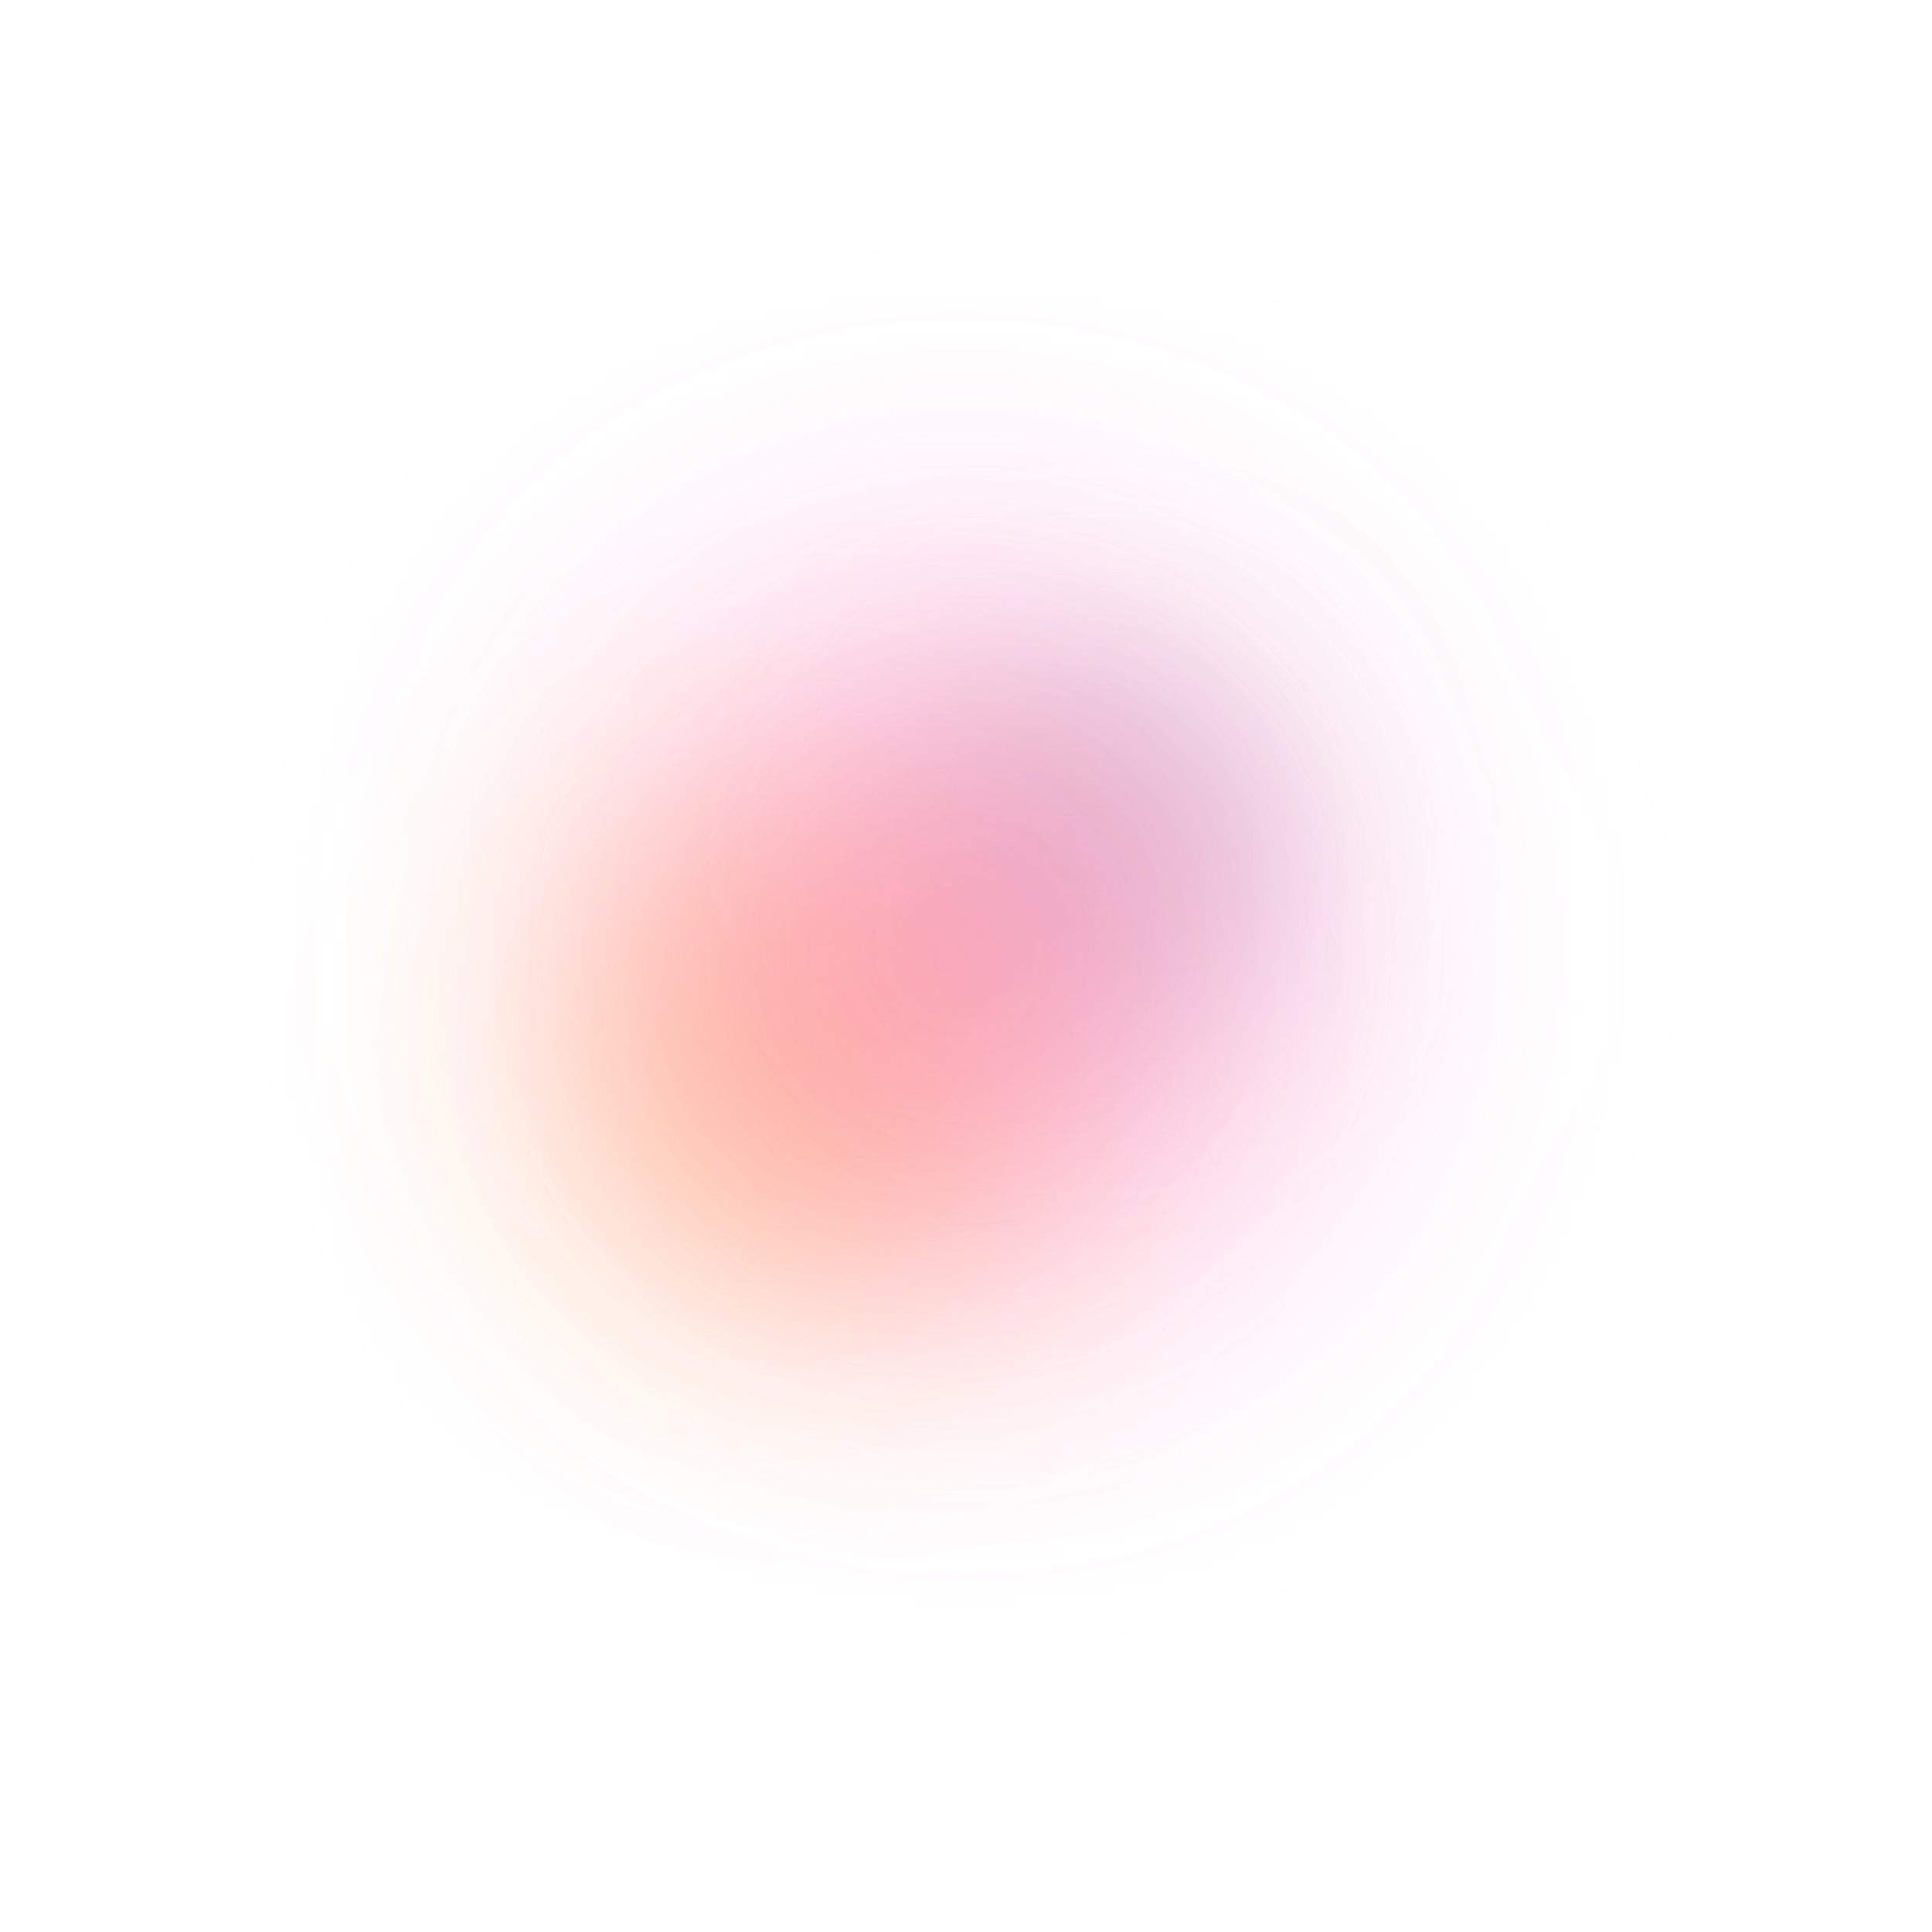
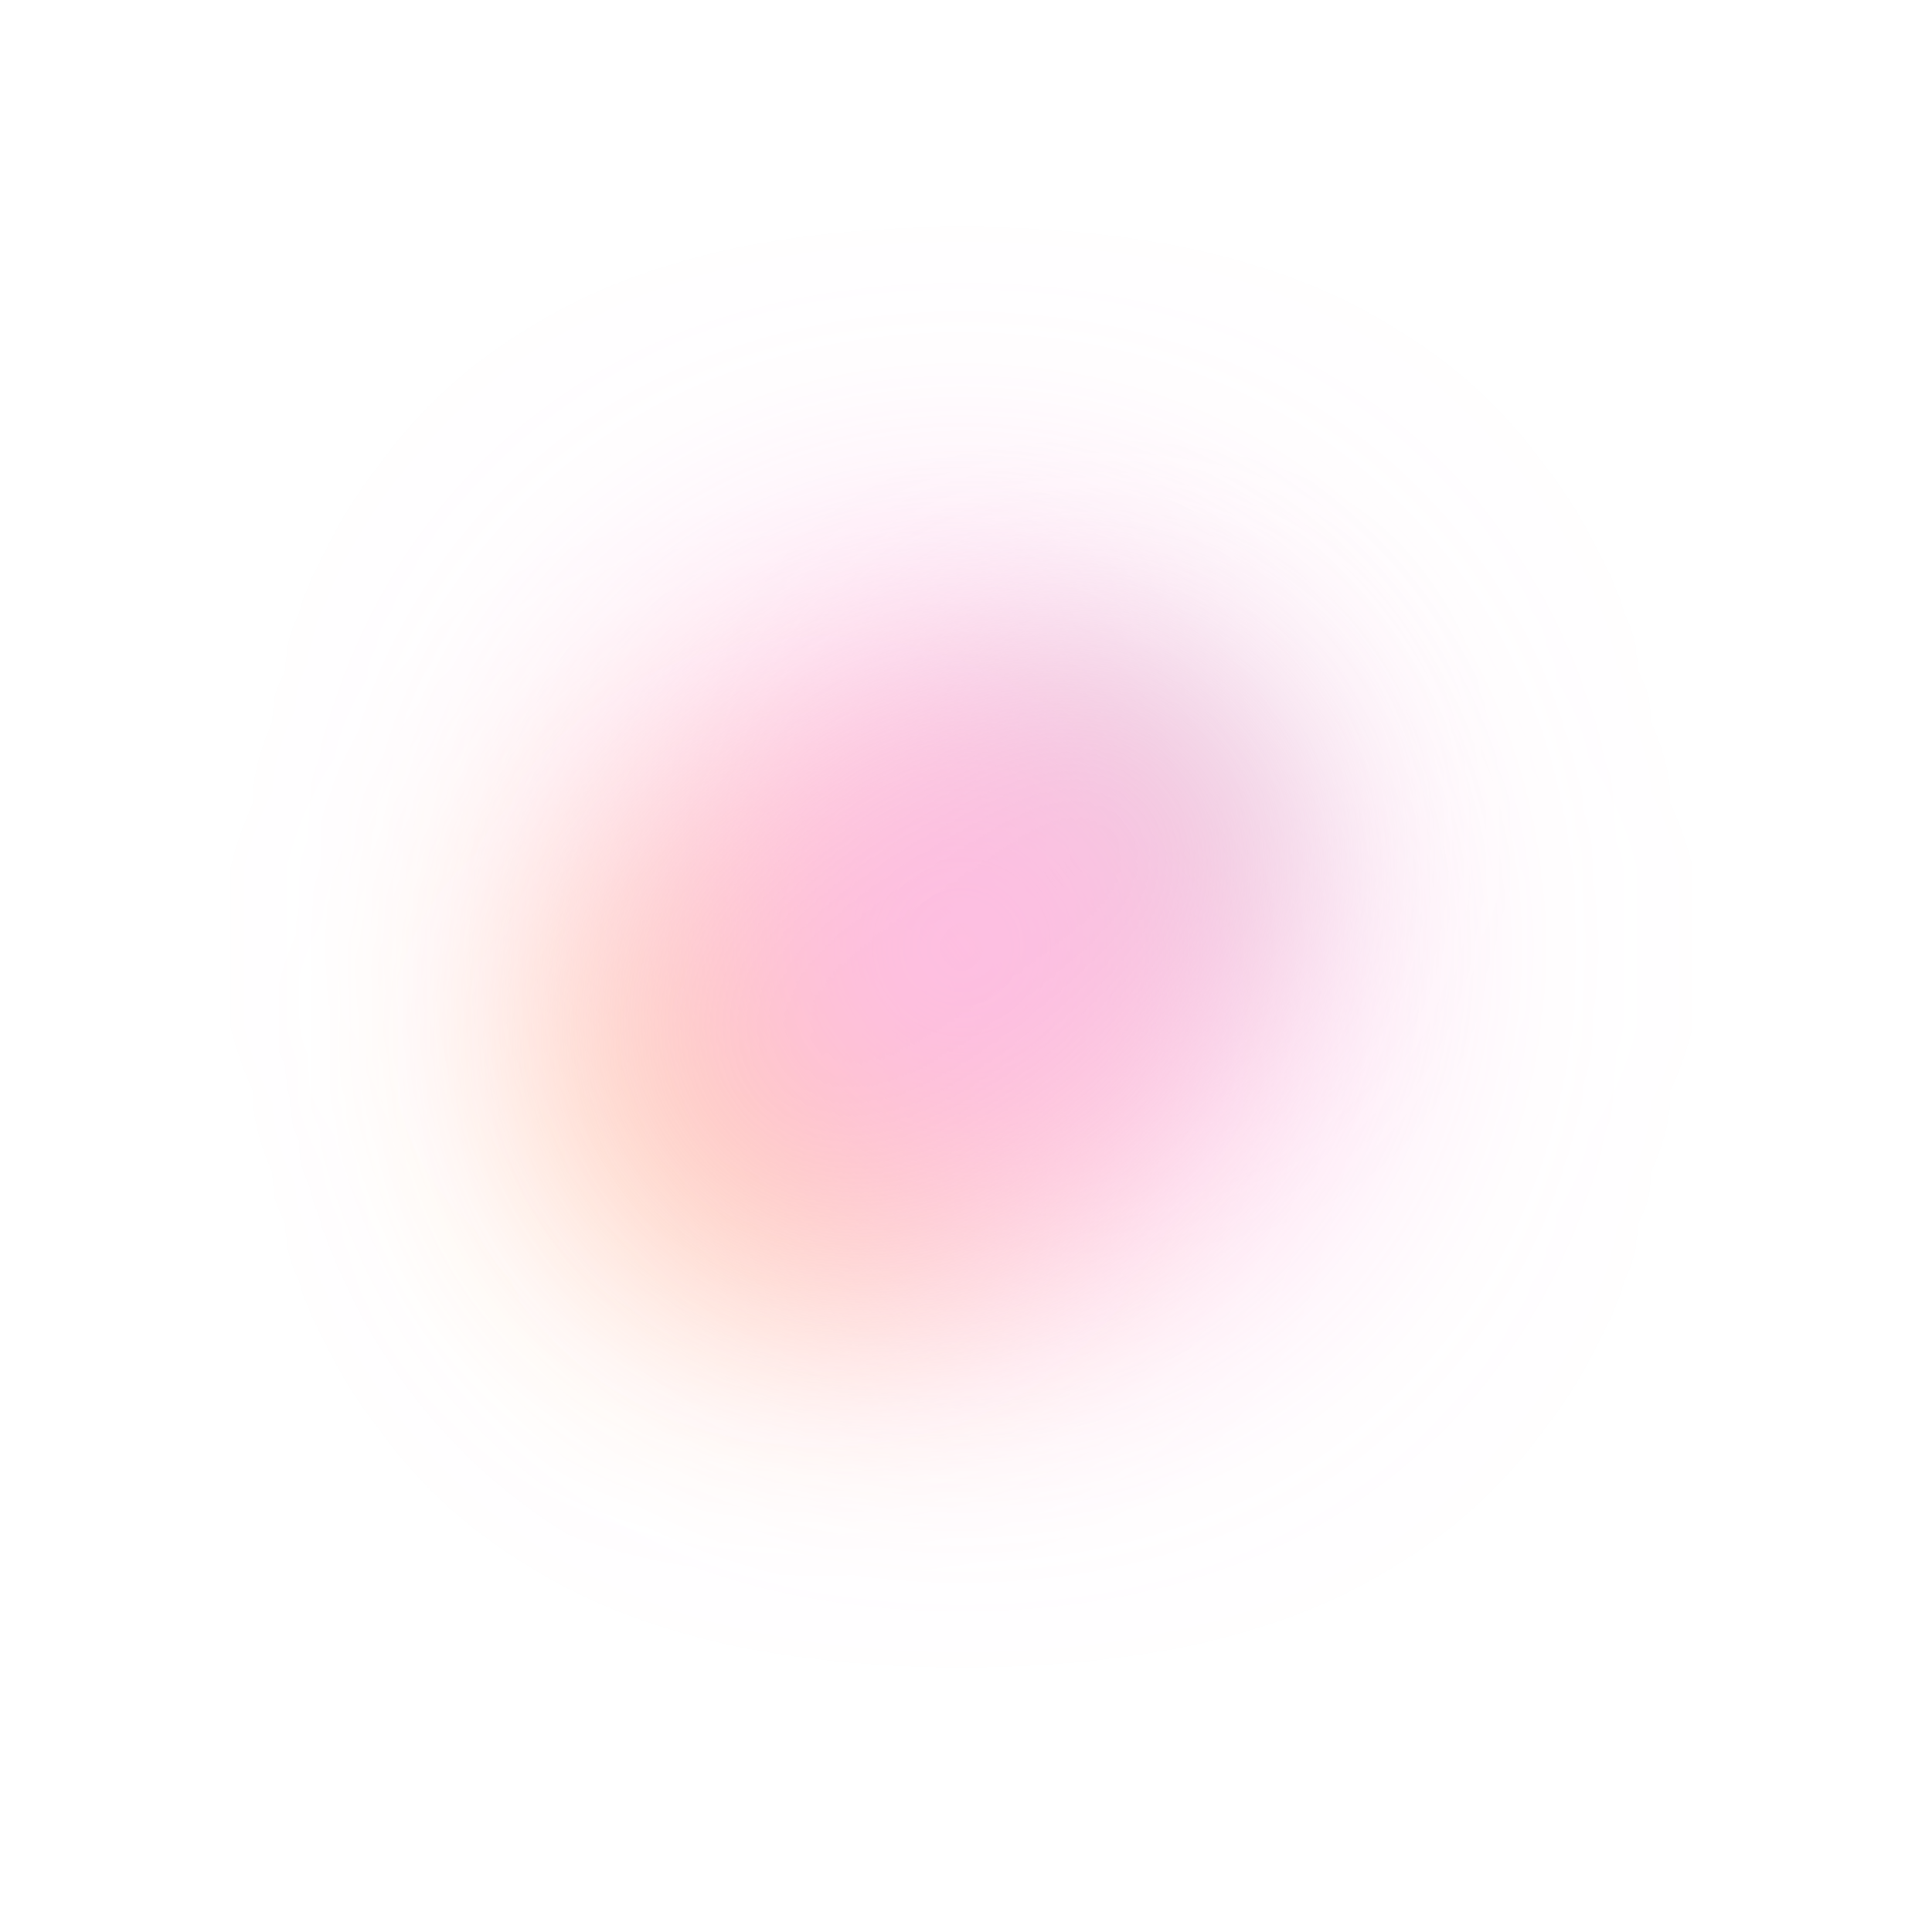
<svg xmlns="http://www.w3.org/2000/svg" height="100%" width="100%" version="1.1" viewBox="0 0 205 205">
  <defs>
    <filter id="a" x="-.6" y="-.6" width="2.2" height="2.2">
      <feGaussianBlur in="SourceGraphic" stdDeviation="15" />
    </filter>
    <style>
            .rotating{
                transform-box: fill-box;
                transform-origin: center;
+                 opacity: 0.5;
                animation: rotating 40s infinite linear;
            }
            .circle-white{
                animation: moveLeftRight 35s infinite alternate ease-in-out;
            }
            .circle-orange{
                animation: moveRightLeft 30s infinite alternate ease-in-out;
            }
            .circle-pink{
                animation: moveUpDown 40s infinite alternate ease-in-out;
            }

            @keyframes rotating{
                0%{transform: rotate(0);}
                100%{transform: rotate(360deg);}
            }
            @keyframes moveUpDown{
                0%{
                    transform: translateY(0);
                }
                50%{
                    transform: translateY(50%) translateX(20%);
                }
                100%{
                    transform: translateY(-50%) translateX(-20%);
                }
            }
            @keyframes moveLeftRight{
                0%{
                    transform: translateX(0);
                }
                50%{
                    transform: translateX(50%) translateY(-40%);
                }
                100%{
                    transform: translateX(-50%) translateY(40%);
                }
            }
            @keyframes moveRightLeft{
                0%{
                    transform: translateX(0);
                }
                50%{
                    transform: translateX(-50%);
                }
                100%{
                    transform: translateX(50%);
                }
            }
        </style>
  </defs>
  <g class="rotating">
-     <circle transform="matrix(.67256 0 0 .67256 29.903 16.511)" cx="128.76" cy="109" r="30" fill="#bbbbbb88" filter="url(#a)" height="100%" class="circle-white" />
-     <circle transform="matrix(.88279 0 0 .88279 -5.5728 22.265)" cx="105" cy="100" r="30" fill="#ffac3088" filter="url(#a)" height="100%" class="circle-orange" />
-     <circle transform="matrix(1.1925 0 0 1.1925 -17.21 -18.753)" cx="100" cy="100" r="30" fill="#fd76cb88" filter="url(#a)" height="100%" class="circle-pink" />
+     <circle transform="matrix(.67256 0 0 .67256 29.903 16.511)" cx="128.76" cy="109" r="30" fill="#bbbbbb" filter="url(#a)" height="100%" class="circle-white" />
+     <circle transform="matrix(.88279 0 0 .88279 -5.5728 22.265)" cx="105" cy="100" r="30" fill="#ffac30" filter="url(#a)" height="100%" class="circle-orange" />
+     <circle transform="matrix(1.1925 0 0 1.1925 -17.21 -18.753)" cx="100" cy="100" r="30" fill="#fd76cb" filter="url(#a)" height="100%" class="circle-pink" />
  </g>
</svg>
